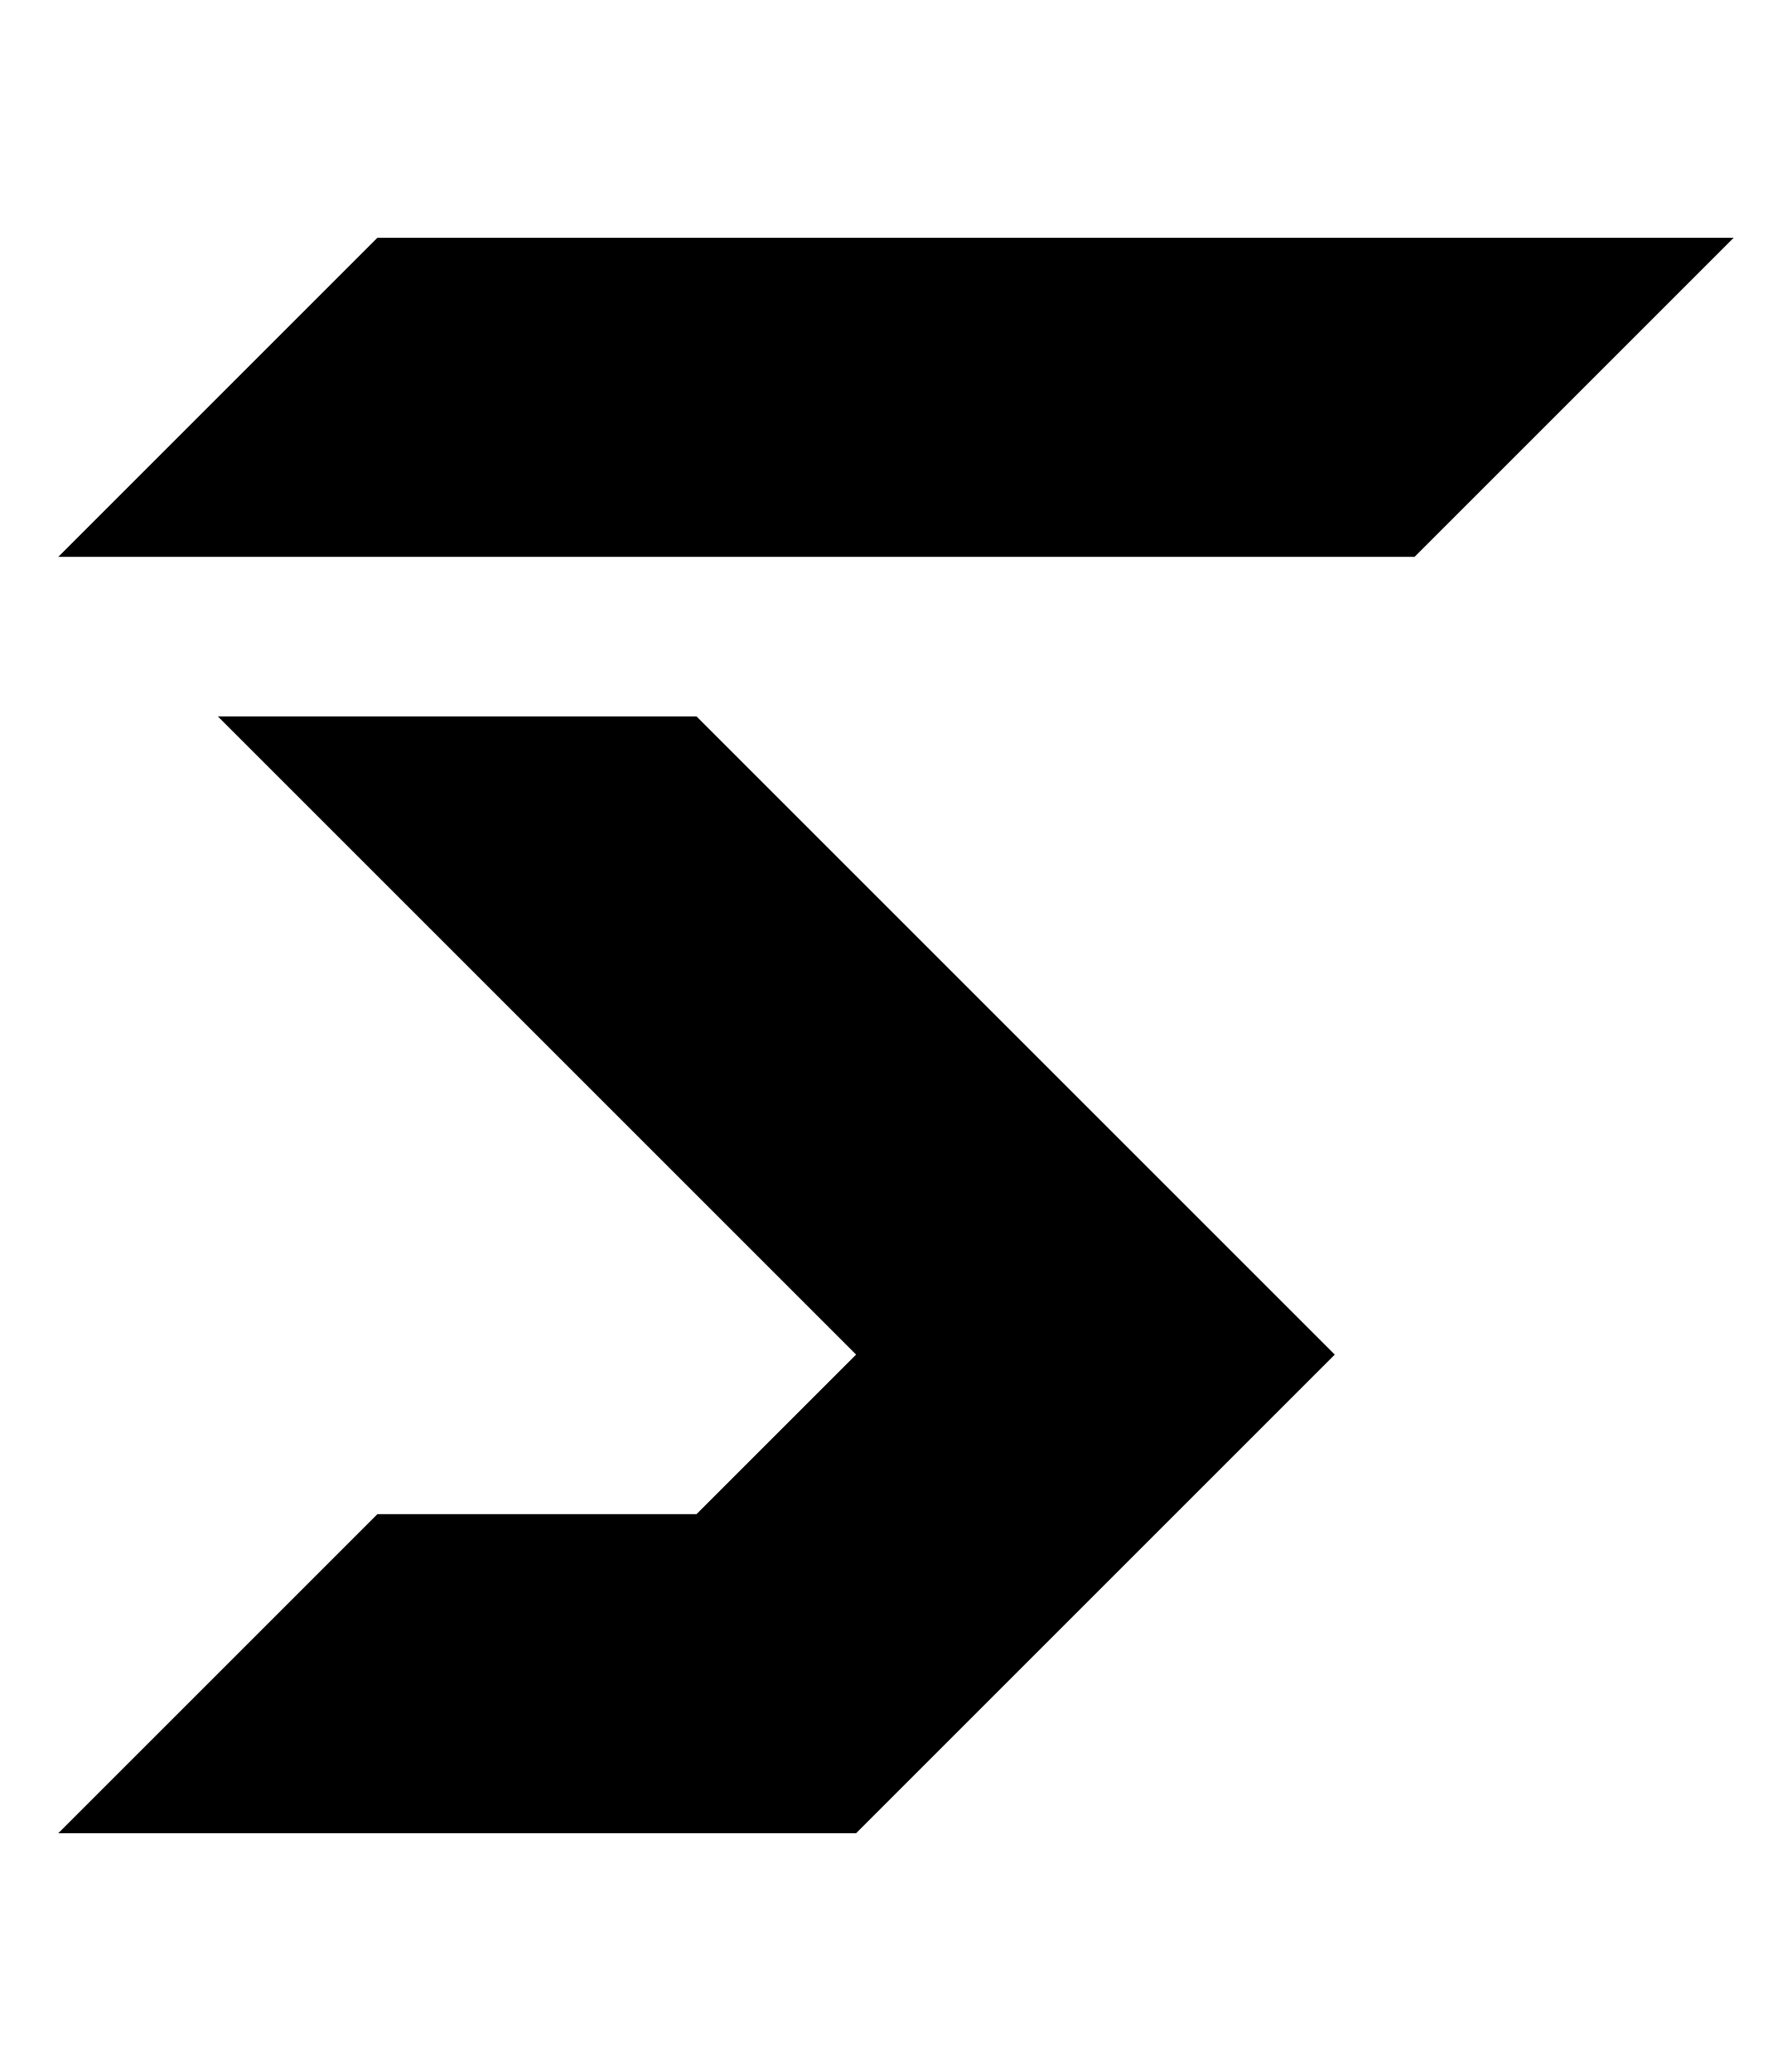
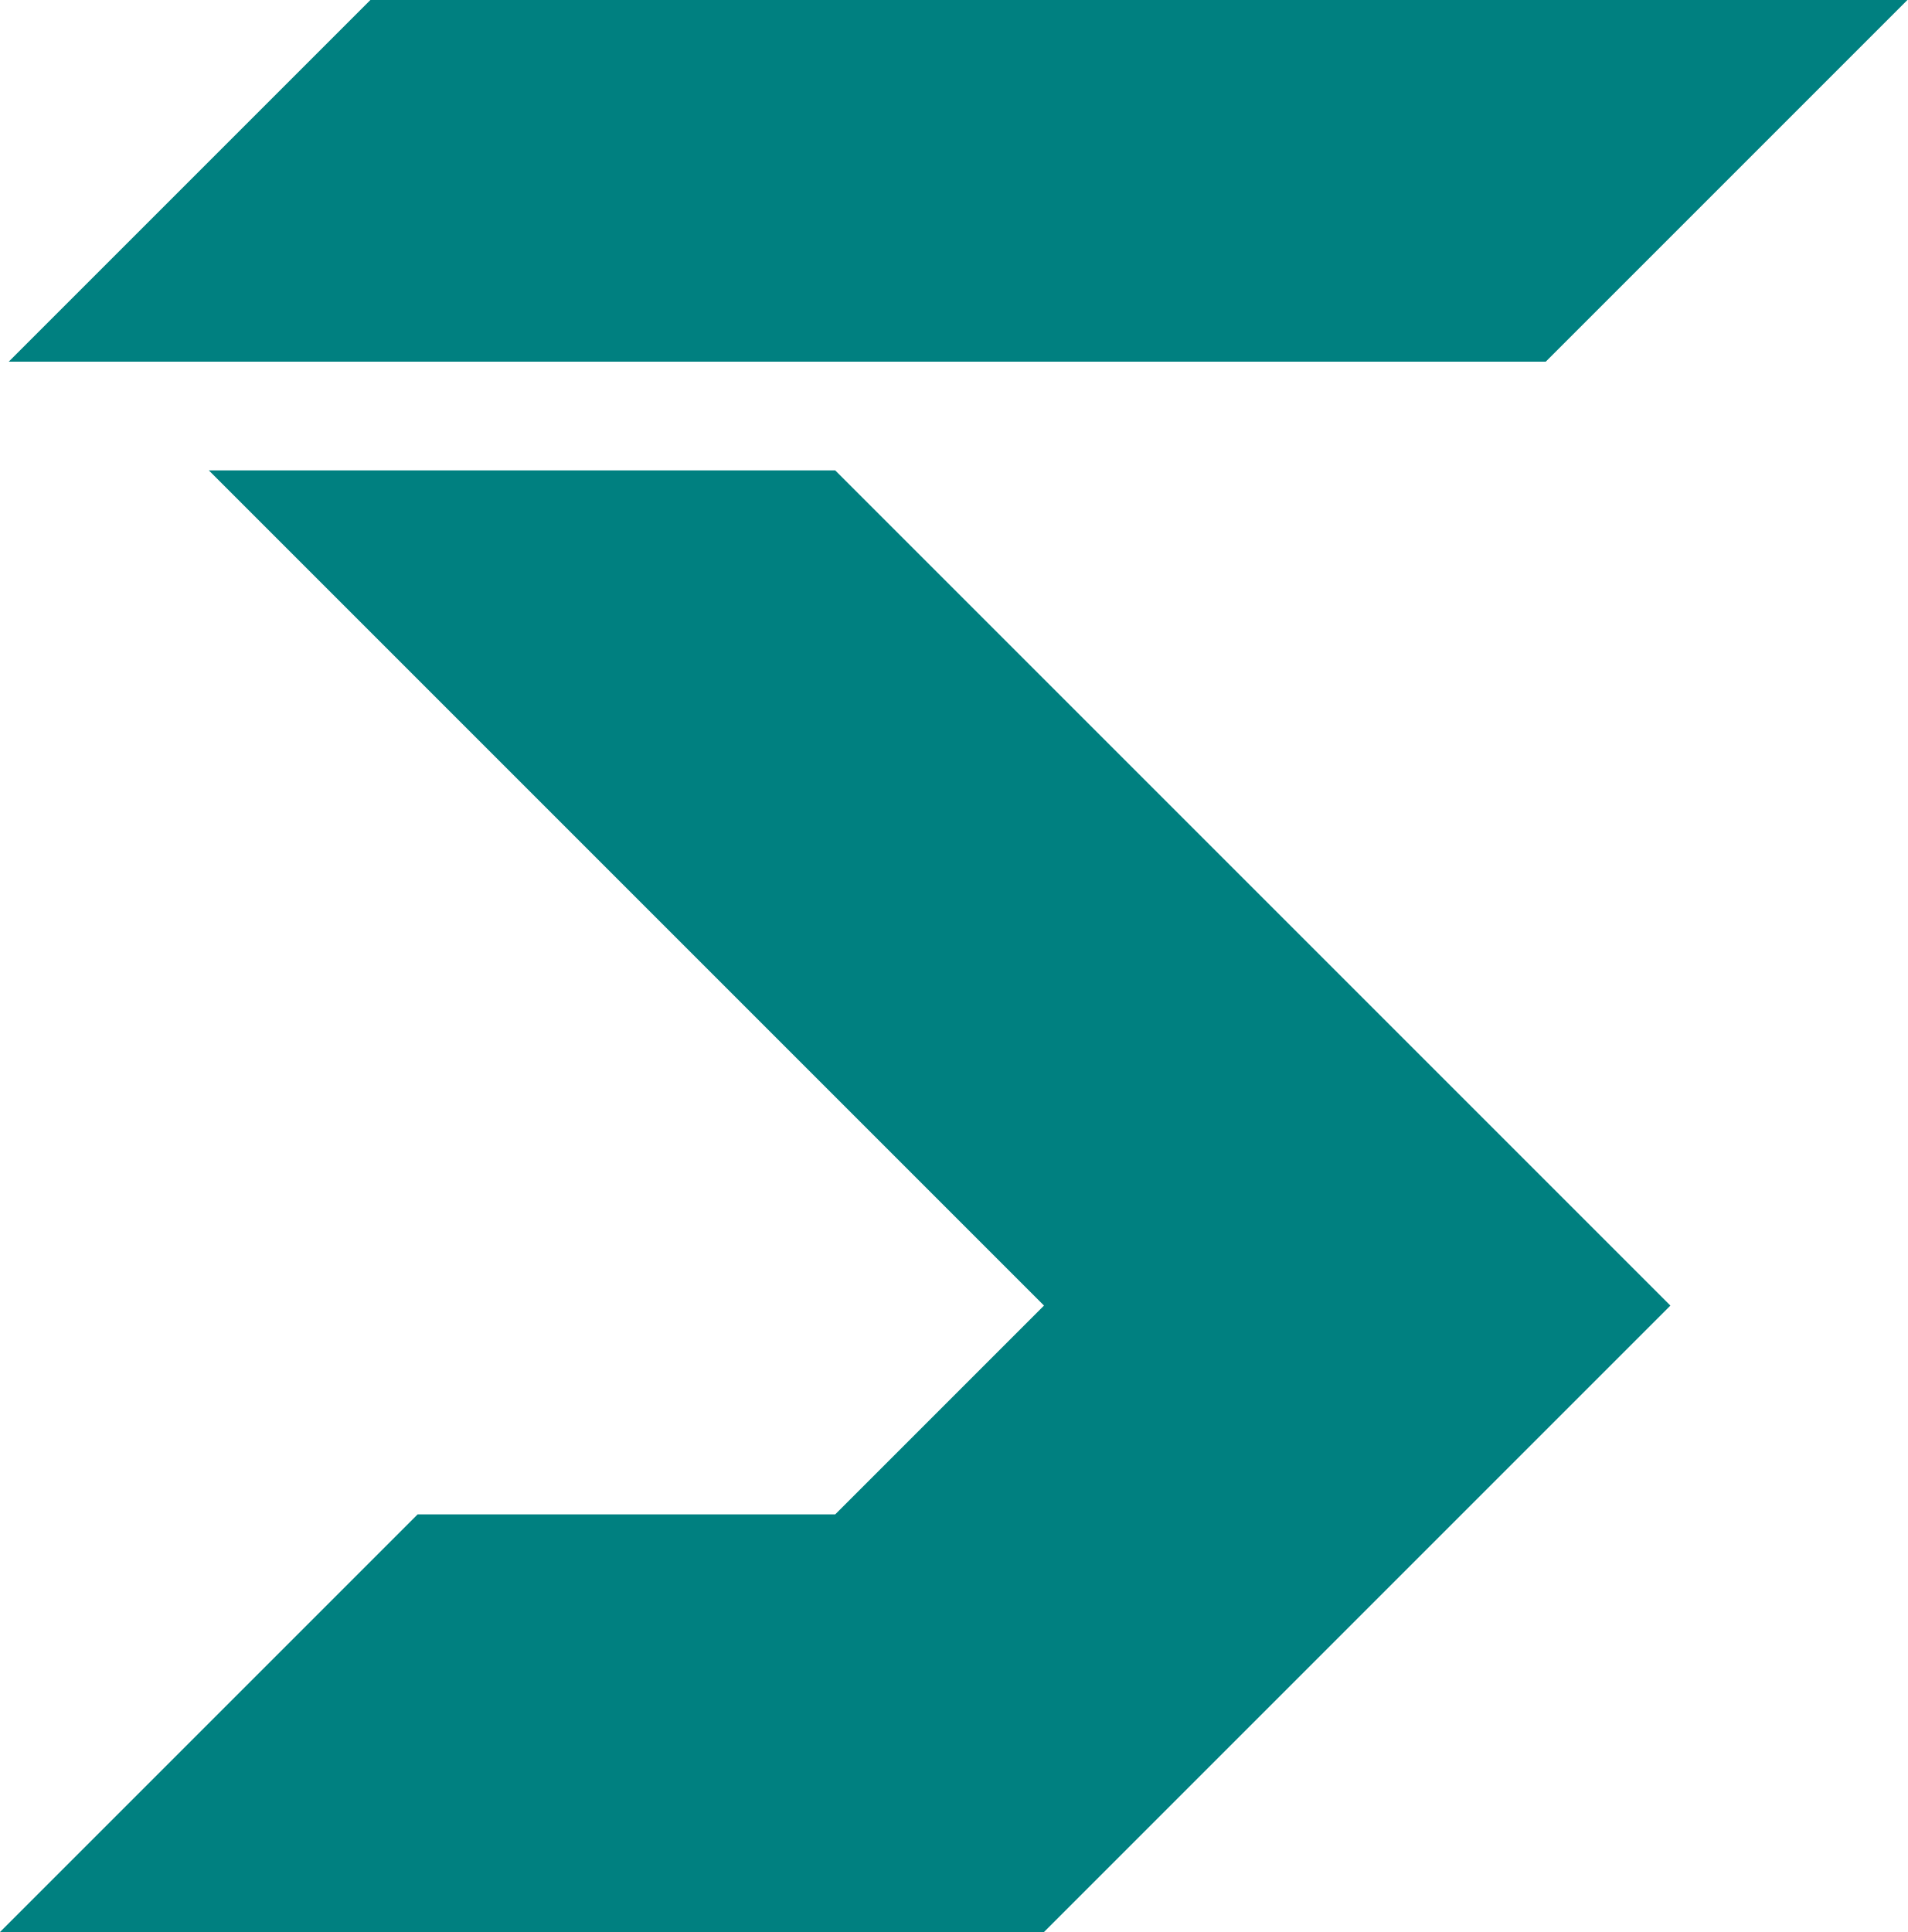
- <svg xmlns="http://www.w3.org/2000/svg" height="364.085" width="315" viewBox="0 0 315 364.085" version="1.1" id="svg7">
+ <svg xmlns="http://www.w3.org/2000/svg" height="299.674" width="295.867" viewBox="0 0 295.867 299.674" version="1.1" id="svg7">
  <defs id="defs11" />
-   <g id="main" transform="translate(-485.666,533.7399)">
+   <g id="main" transform="translate(-525.2324,506.9919)">
    <g aria-label="S" style="font-style:normal;font-variant:normal;font-weight:normal;font-stretch:normal;font-size:400.696px;line-height:1.25;font-family:'Perfect Dark BRK';-inkscape-font-specification:'Perfect Dark BRK';letter-spacing:0px;word-spacing:0px;fill:#000000;fill-opacity:1;stroke:none;stroke-width:10.017" id="text19">
-       <path style="stroke-width:10.017" d="m 552.008,-267.551 h 56.097 l 28.049,-28.049 -112.195,-112.195 h 84.146 l 112.195,112.195 -84.146,84.146 H 495.91 Z" id="path80" />
-       <path style="stroke-width:10.017" d="m 495.91,-435.844 56.097,-56.097 h 238.414 l -56.097,56.097 z" id="path75" />
+       <path style="stroke-width:11.567;fill:#008080" d="m 582.686,-506.992 -56.098,56.098 h 238.414 l 56.098,-56.098 z m -25.066,72.959 129.551,129.551 -32.387,32.389 h -64.775 l -64.775,64.775 h 161.937 l 97.164,-97.164 -129.551,-129.551 z" id="path34" />
    </g>
  </g>
</svg>
